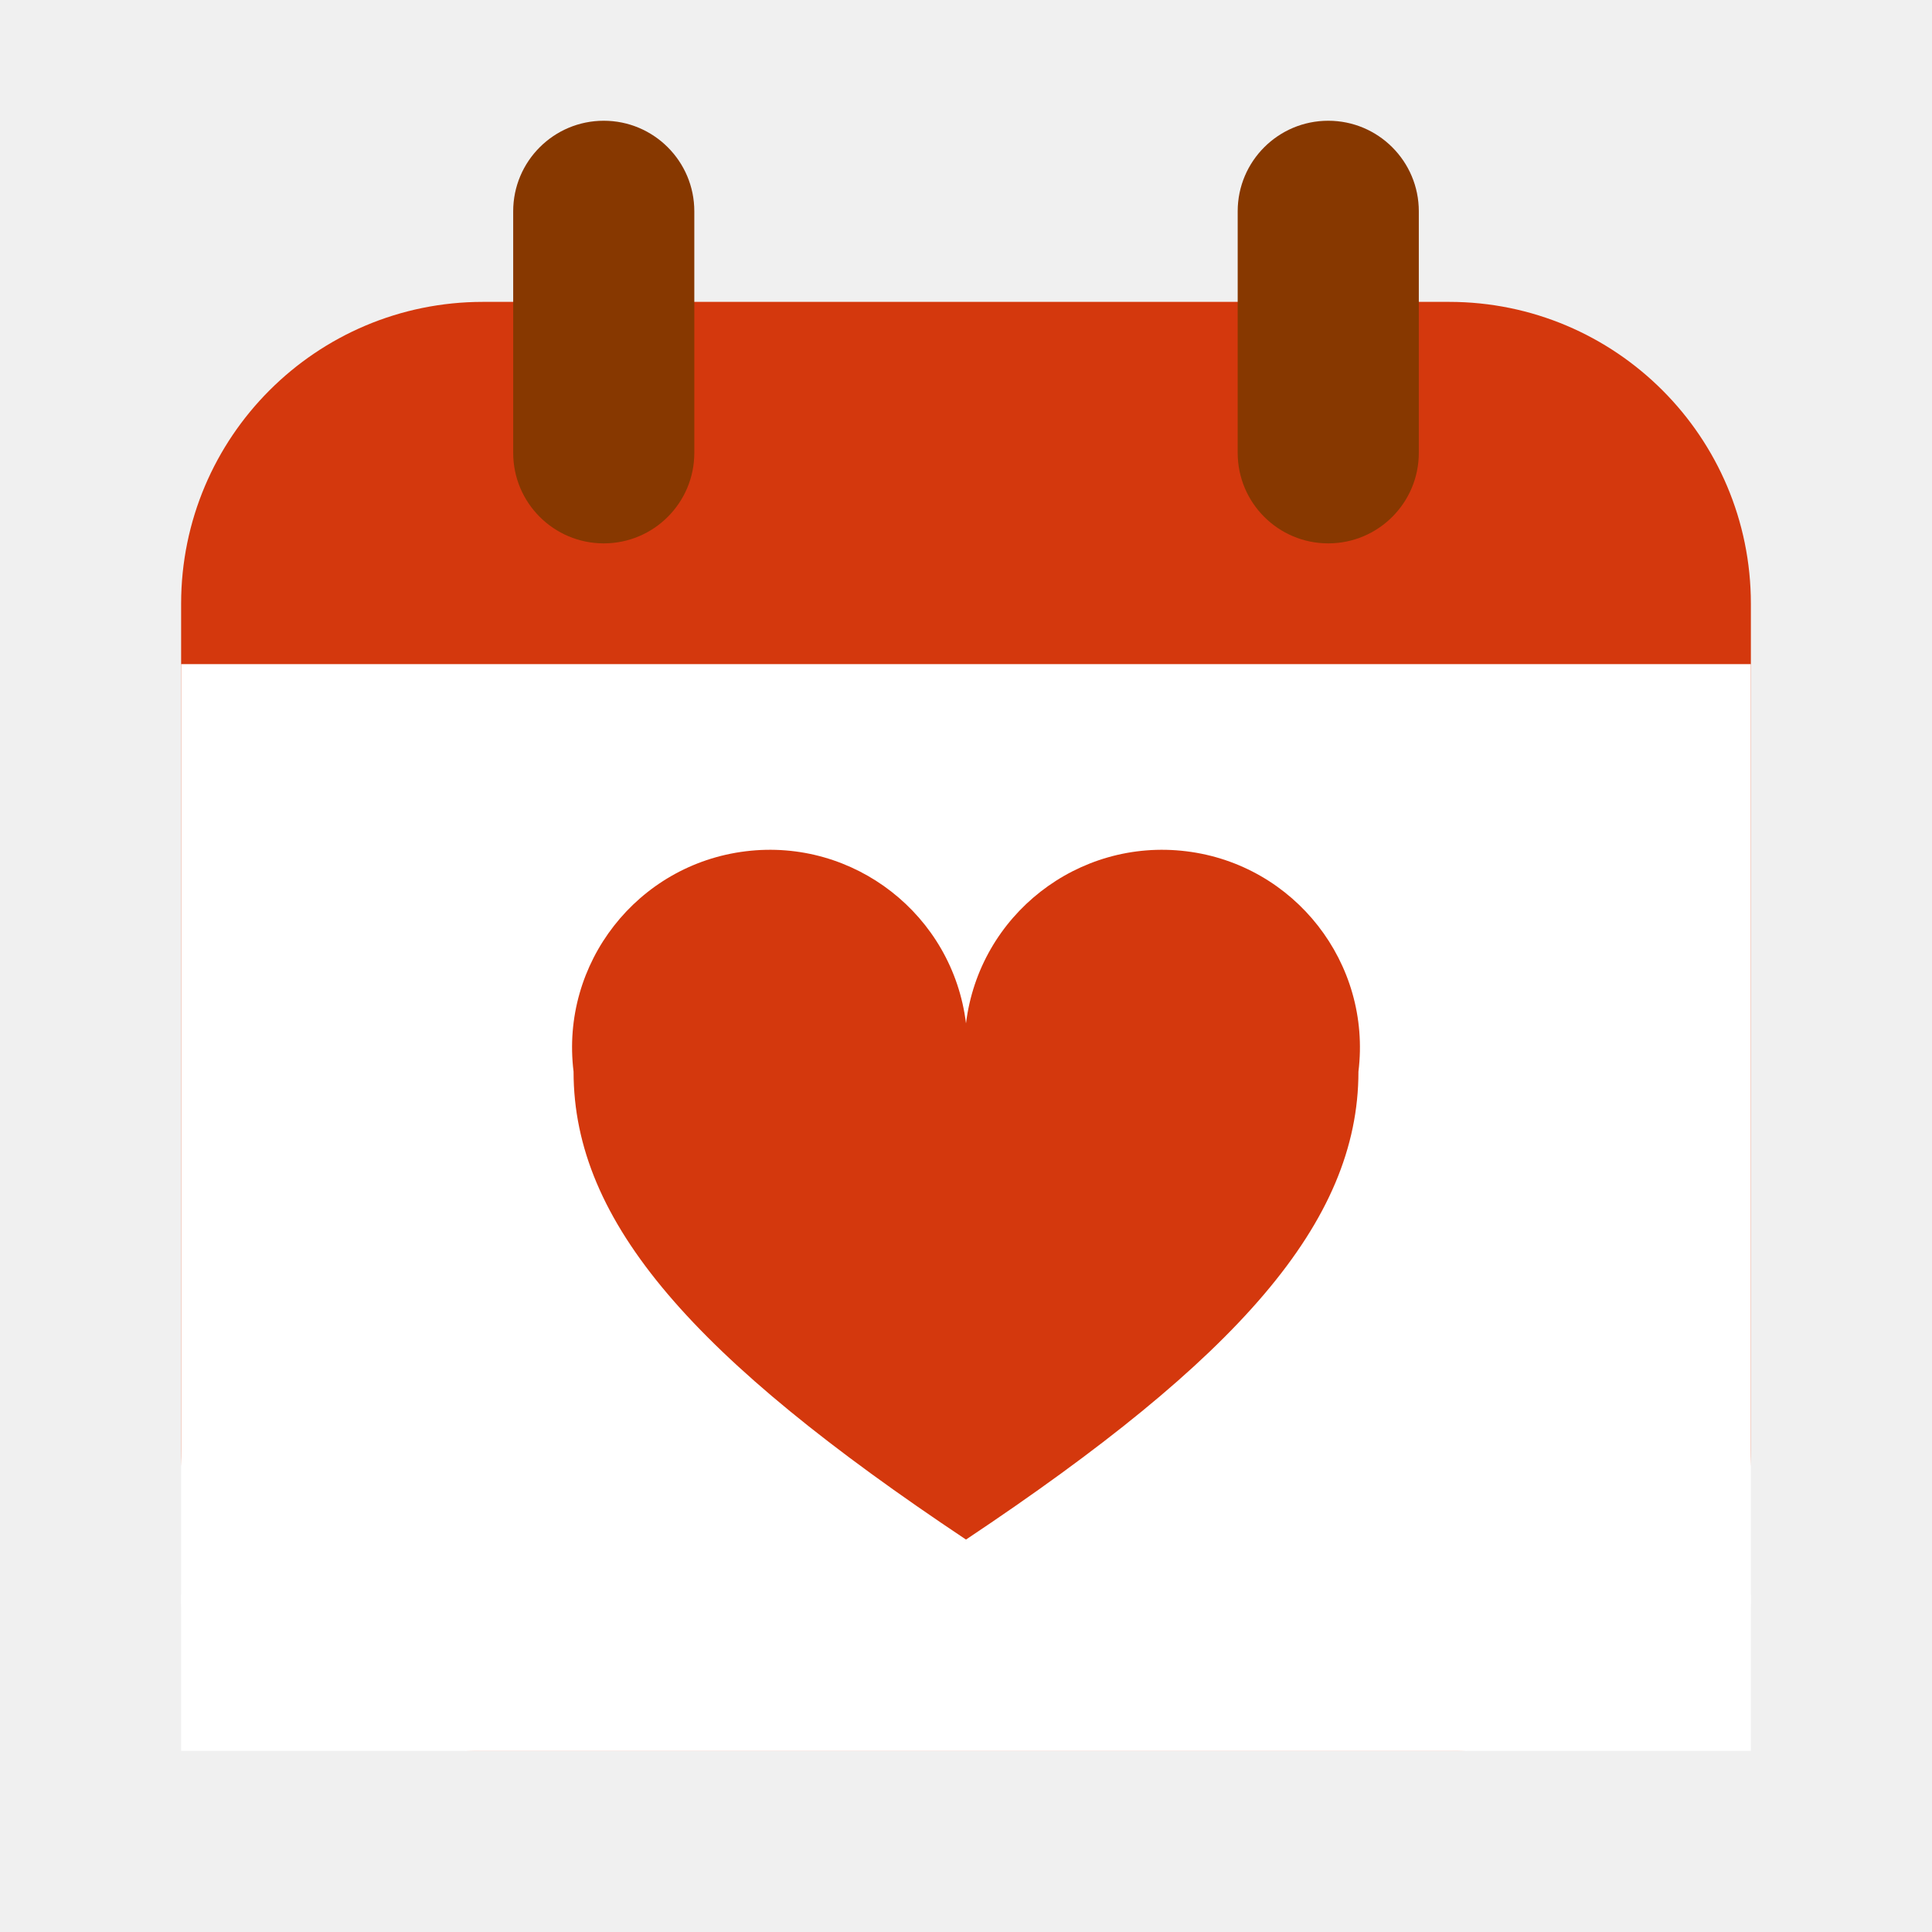
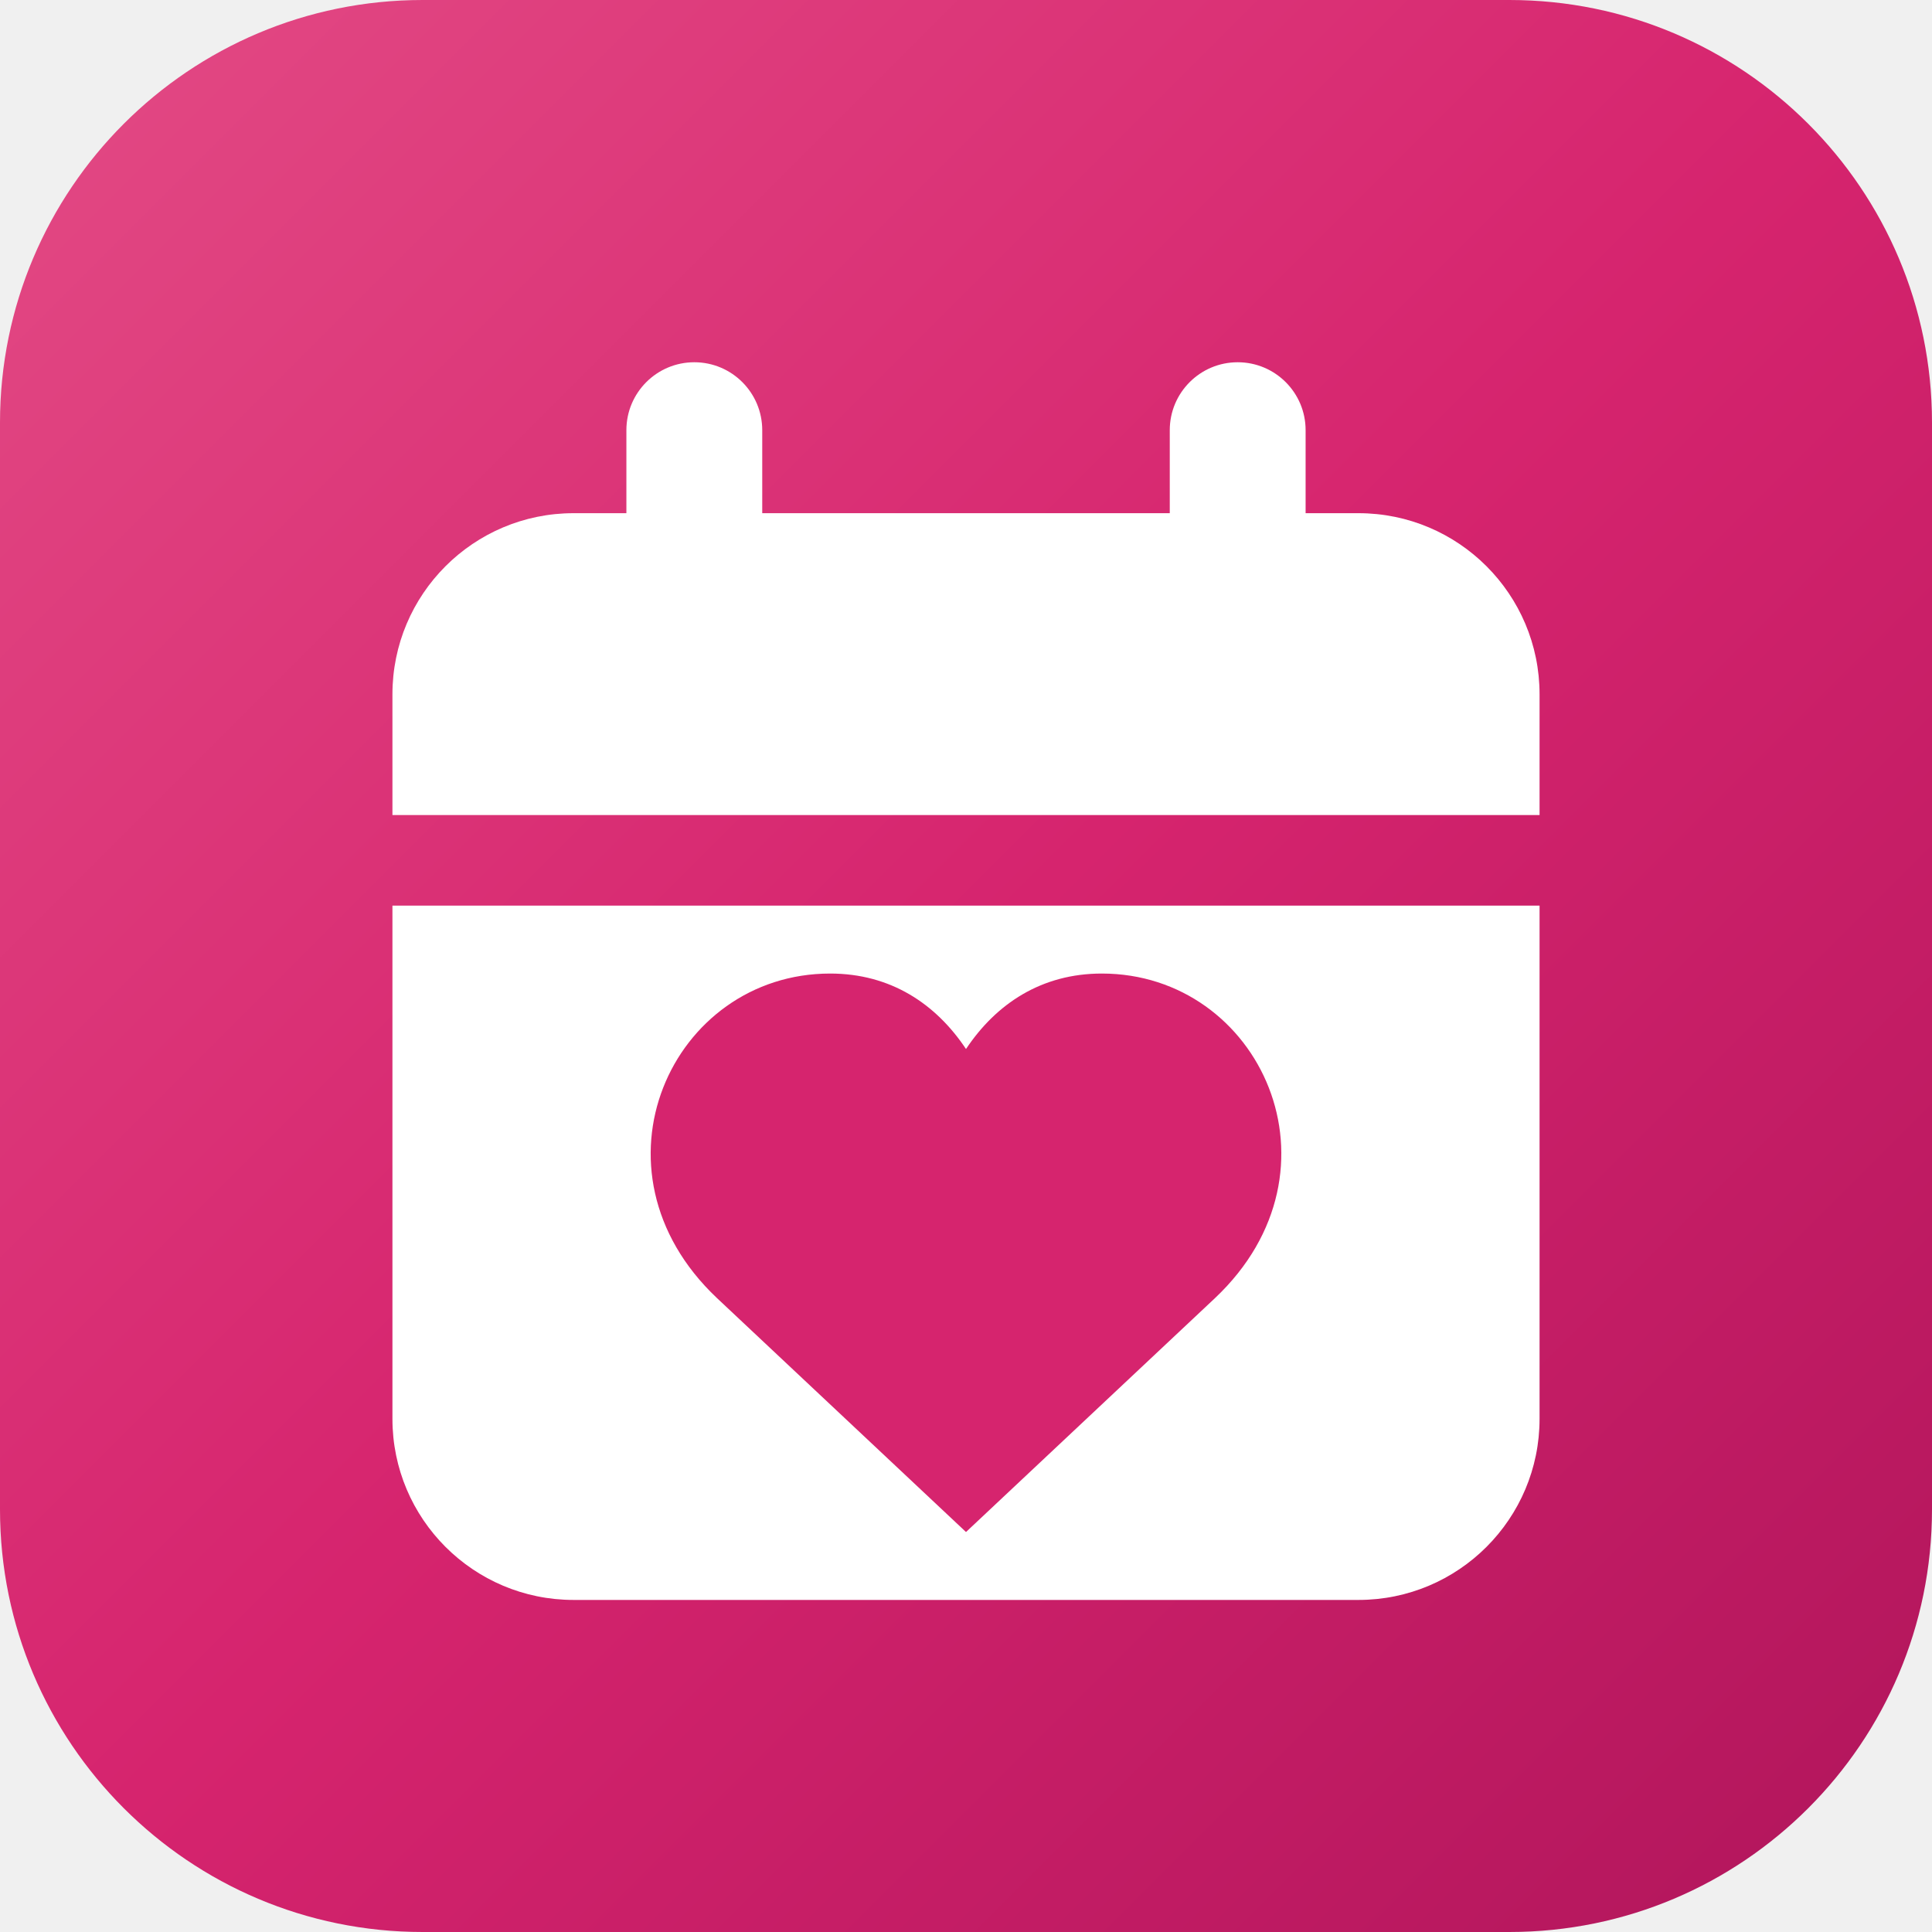
- <svg xmlns="http://www.w3.org/2000/svg" viewBox="0 0 64 64">
-   <rect x="6" y="10" width="52" height="48" rx="10" fill="#d4380d" />
-   <rect x="6" y="22" width="52" height="36" rx="0" fill="#fff" />
-   <rect x="6" y="48" width="52" height="10" rx="10" fill="#fff" />
-   <rect x="17" y="4" width="6" height="14" rx="3" fill="#873800" />
-   <rect x="41" y="4" width="6" height="14" rx="3" fill="#873800" />
-   <path d="M32 51c-9-6-13-10.5-13-15.5a6.5 6.5 0 0 1 13-1.6 6.5 6.5 0 0 1 13 1.6c0 5-4 9.5-13 15.5z" fill="#d4380d" />
+ <svg xmlns="http://www.w3.org/2000/svg" viewBox="0 0 512 512">
+   <defs>
+     <linearGradient id="bg" x1="0" y1="0" x2="1" y2="1">
+       <stop offset="0" stop-color="#e34b85" />
+       <stop offset="0.5" stop-color="#d6246e" />
+       <stop offset="1" stop-color="#b0155b" />
+     </linearGradient>
+   </defs>
+   <rect width="512" height="512" rx="112" fill="url(#bg)" />
+   <rect x="166" y="96" width="36" height="84" rx="18" fill="#fff" />
+   <rect x="310" y="96" width="36" height="84" rx="18" fill="#fff" />
+   <path d="M152 136h208a48 48 0 0 1 48 48v32H104v-32a48 48 0 0 1 48-48z" fill="#fff" />
+   <path d="M104 240h304v136a48 48 0 0 1-48 48H152a48 48 0 0 1-48-48z" fill="#fff" />
+   <path transform="translate(0 14)" d="M256 392l-66-62c-36-34-12-86 30-86 16 0 28 8 36 20 8-12 20-20 36-20 42 0 66 52 30 86z" fill="#d6246e" />
</svg>
